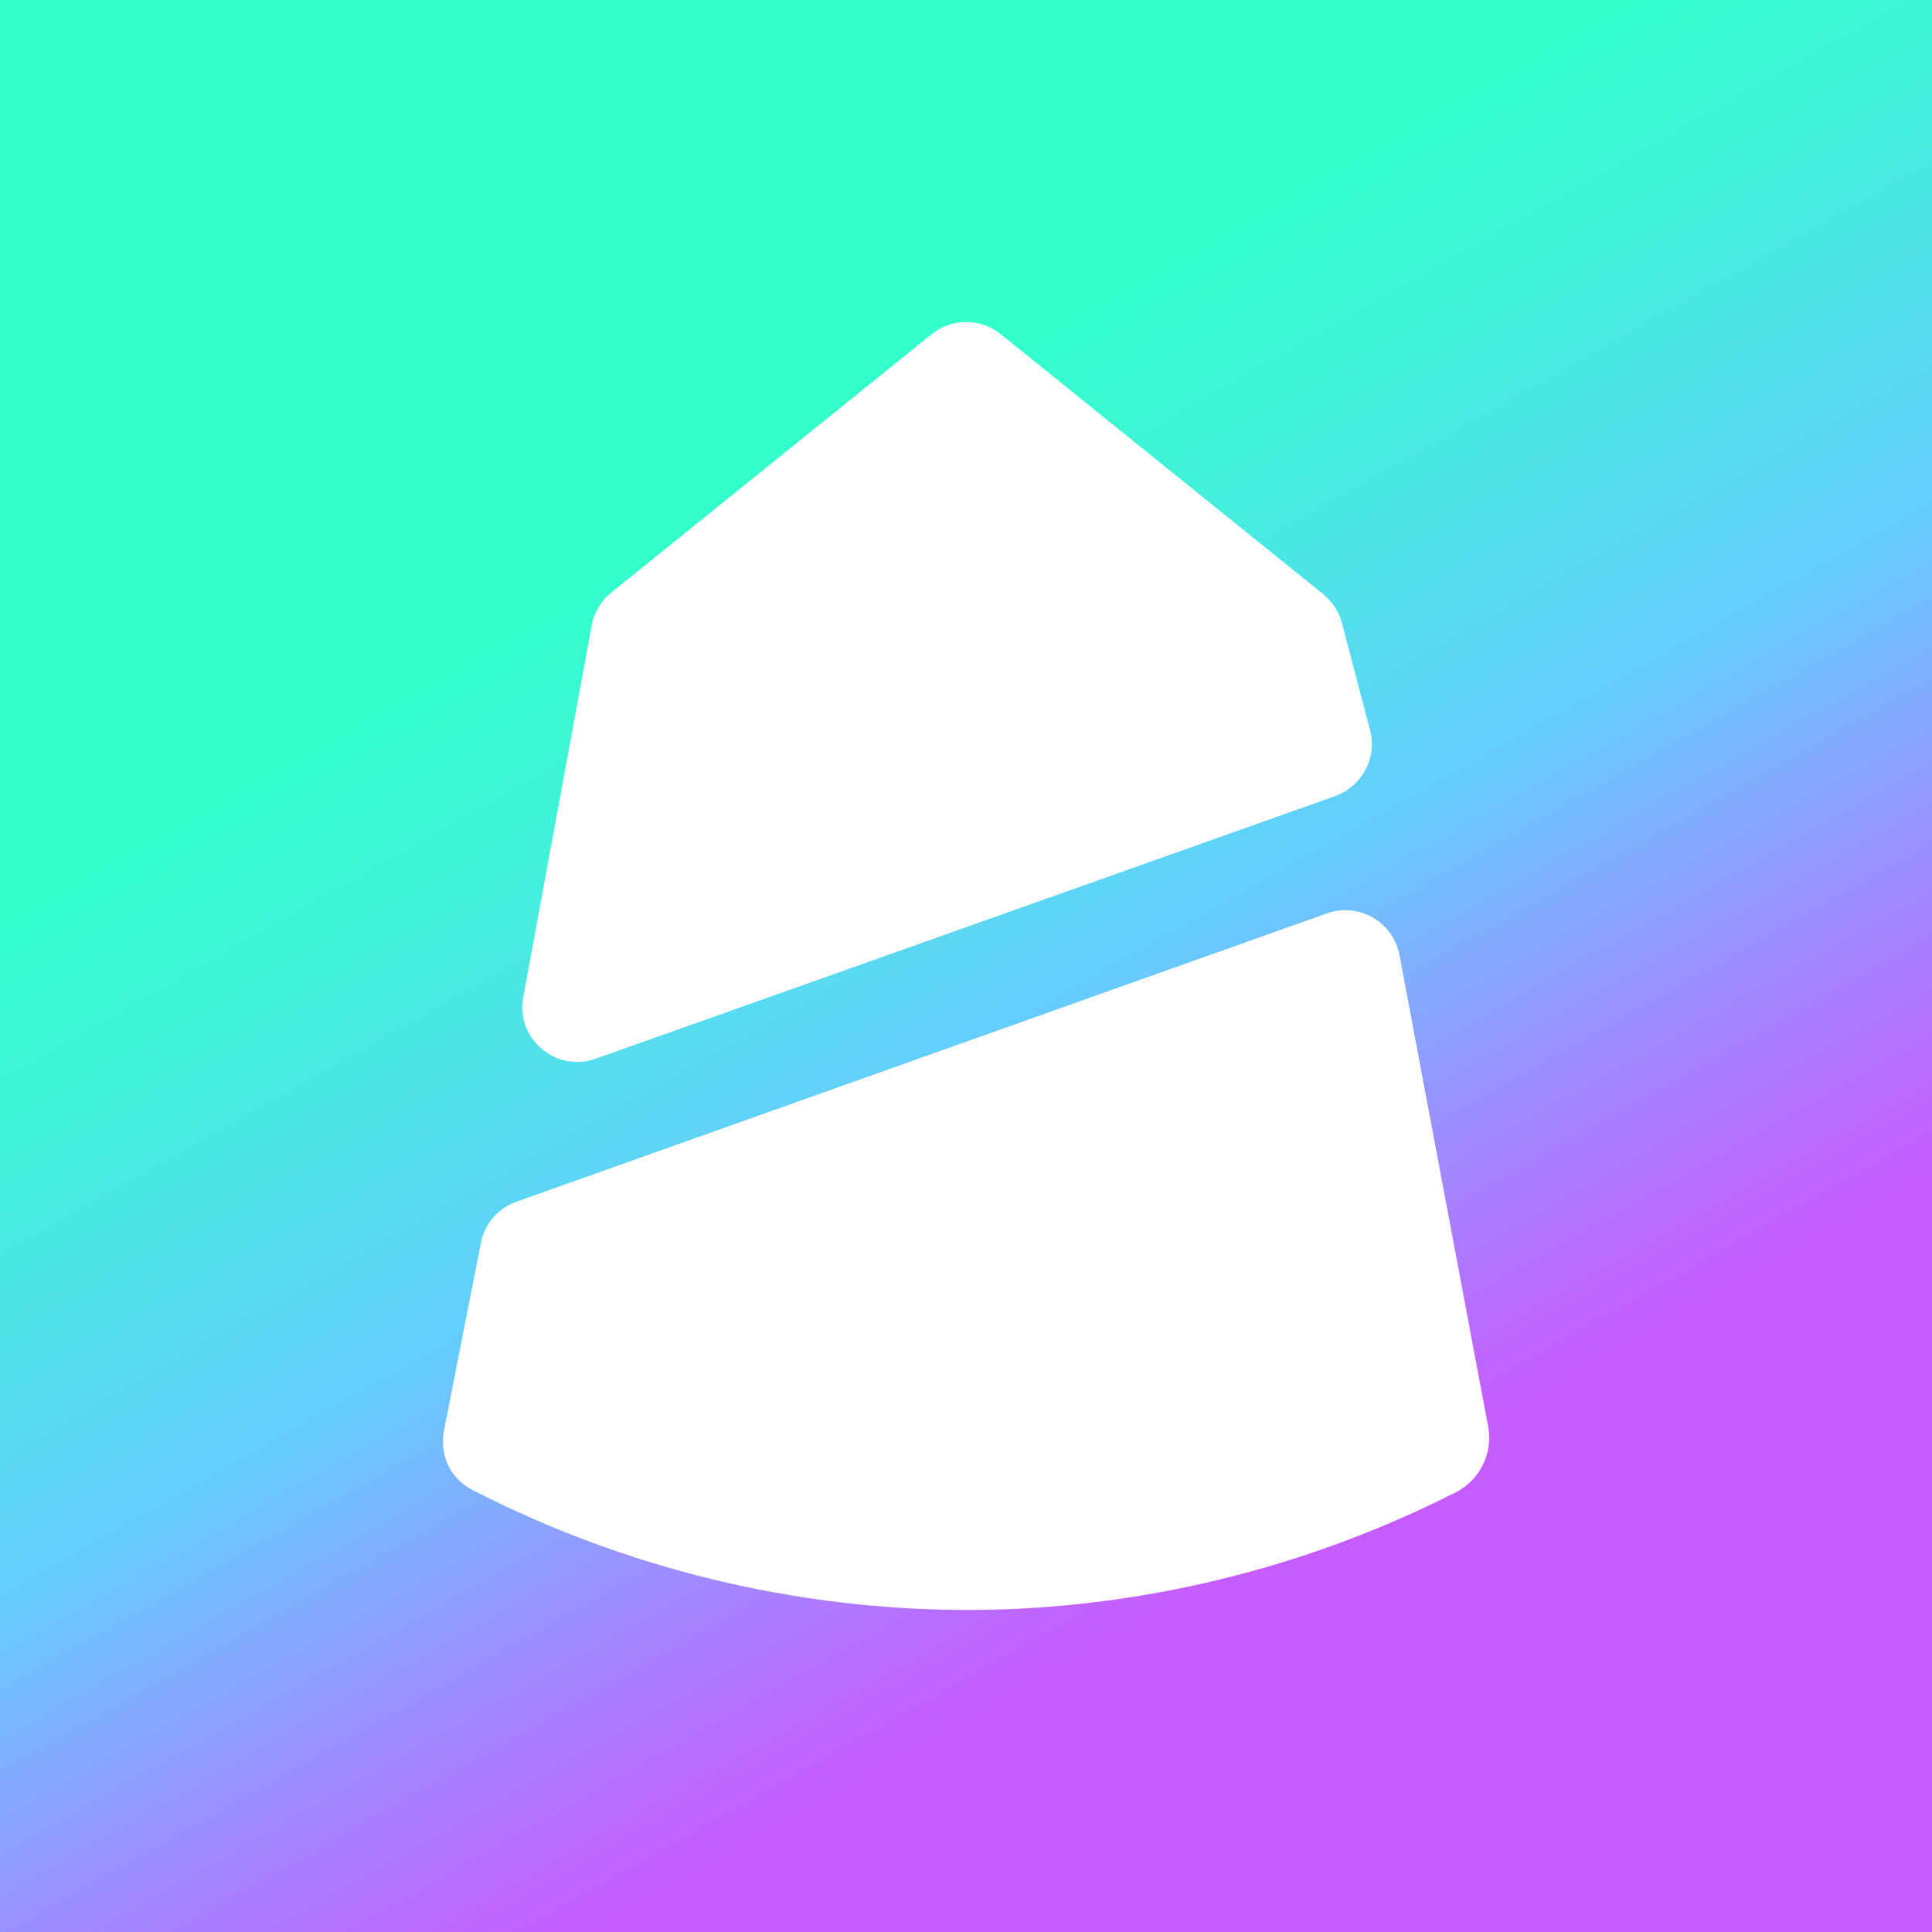
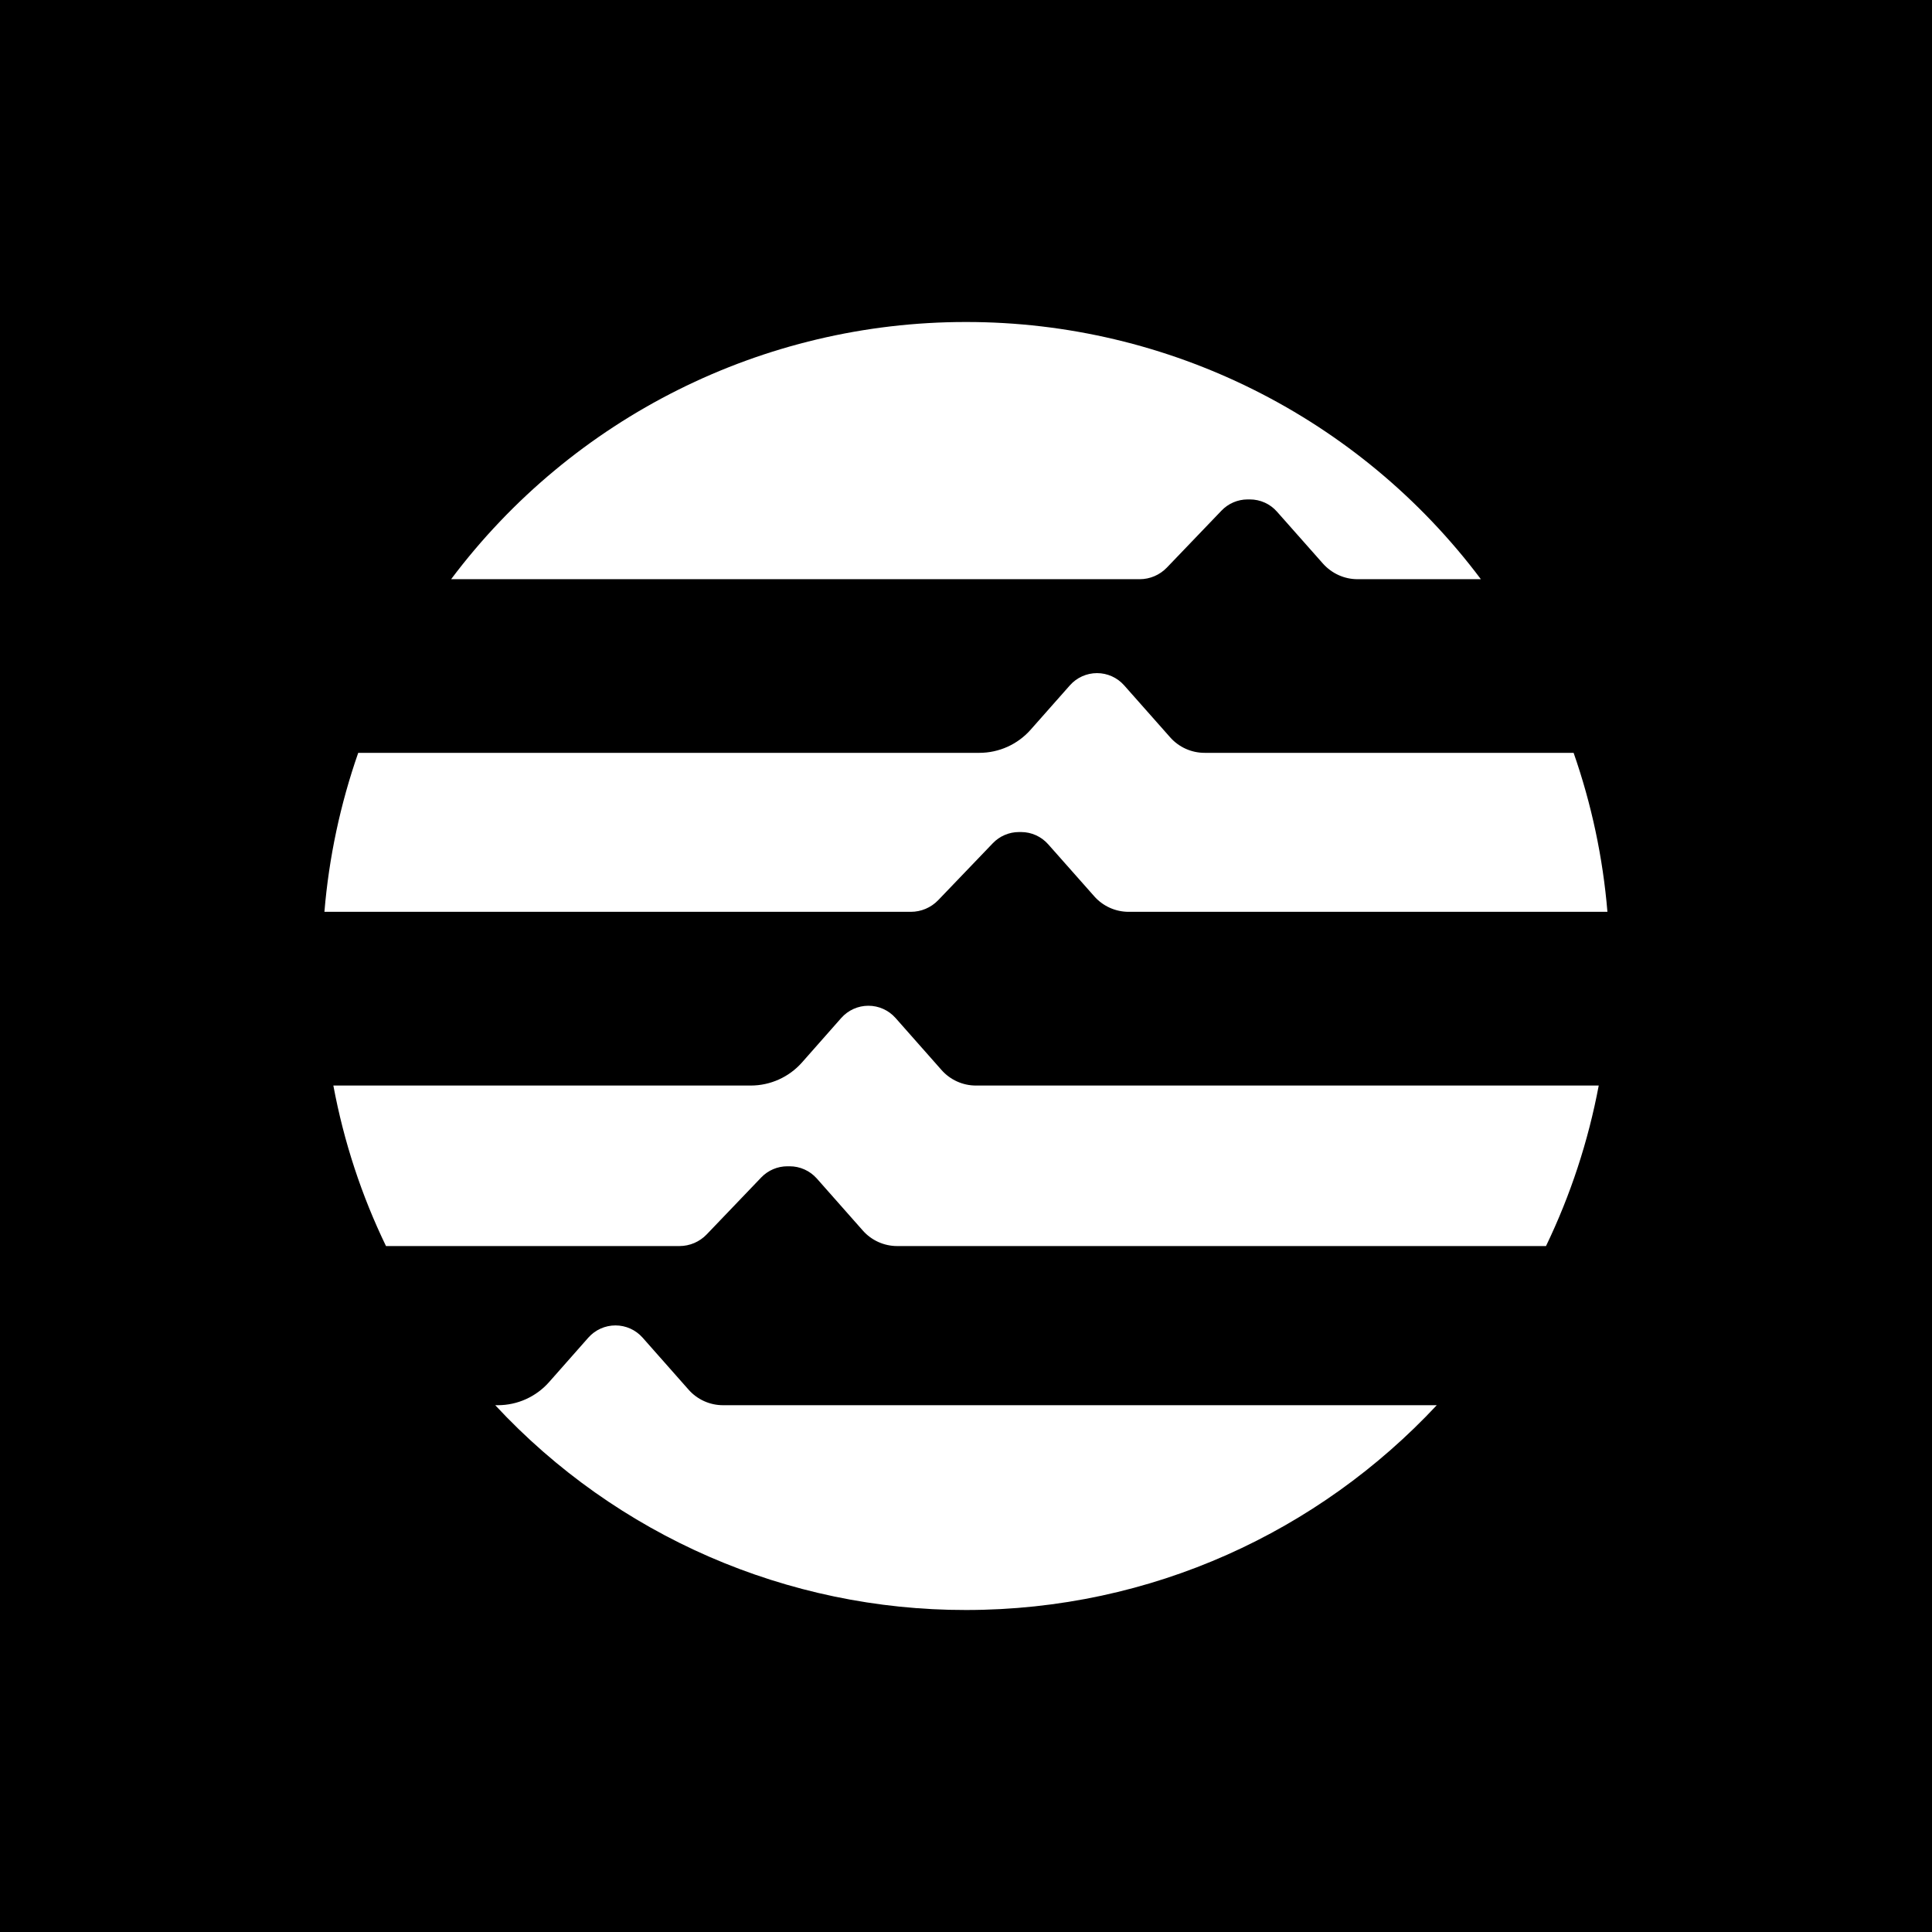
<svg xmlns="http://www.w3.org/2000/svg" width="24" height="24" fill="none" viewBox="0 0 24 24">
-   <g clip-path="url(#APT__a)">
-     <path fill="url(#APT__b)" d="M24 0H0v24h24z" />
-     <path fill="#fff" d="m16.585 9.89-9.18 3.26c-.5.18-1-.25-.905-.76l.85-4.62a.67.67 0 0 1 .24-.406l3.98-3.21a.685.685 0 0 1 .865 0l4 3.225c.115.095.2.22.235.36l.35 1.335c.09.34-.1.695-.435.815m-10.61 5.545-.46 2.34c-.06.3.084.6.354.735A13.5 13.5 0 0 0 12.005 20c1.175 0 3.5-.155 6.075-1.46a.76.76 0 0 0 .405-.825l-1.1-5.85a.685.685 0 0 0-.91-.516l-10.05 3.576a.68.68 0 0 0-.45.51" />
+   <g clip-path="url(#aptos__a)">
+     <path fill="#000" d="M24 0H0v24h24z" />
+     <path fill="#fff" d="M14.965 9.352a.57.57 0 0 1-.43-.194l-.571-.645a.45.45 0 0 0-.673 0l-.49.554a.85.85 0 0 1-.633.285H4.45a8 8 0 0 0-.42 1.975h7.285c.128 0 .25-.052.339-.144l.679-.708a.45.45 0 0 1 .324-.139h.028c.128 0 .25.055.336.152l.572.646a.57.57 0 0 0 .429.193h5.946a8 8 0 0 0-.42-1.975zM8.44 15.479c.128 0 .25-.052.339-.145l.678-.708a.45.45 0 0 1 .324-.138h.028c.129 0 .251.055.337.151l.571.646a.57.57 0 0 0 .43.194h8.058a8 8 0 0 0 .655-1.994h-7.735a.57.57 0 0 1-.43-.194l-.571-.646a.45.45 0 0 0-.673 0l-.49.555a.85.85 0 0 1-.634.285H4.141c.131.702.352 1.37.654 1.994zm5.717-8.284c.128 0 .25-.052.339-.145l.678-.707a.45.45 0 0 1 .324-.139h.028c.129 0 .252.055.337.152l.571.645c.11.123.265.194.43.194h1.532A7.99 7.99 0 0 0 12 4a7.99 7.99 0 0 0-6.396 3.195zM8.983 17.456a.57.57 0 0 1-.43-.194l-.571-.646a.45.45 0 0 0-.673 0l-.49.555a.85.85 0 0 1-.634.285h-.033A7.97 7.97 0 0 0 12 20c2.309 0 4.387-.98 5.848-2.544z" />
  </g>
  <defs>
-     <linearGradient id="APT__b" x1="18.42" x2="10.08" y1="19.91" y2="5.169" gradientUnits="userSpaceOnUse">
-       <stop offset=".11" stop-color="#C65CFF" />
-       <stop offset=".18" stop-color="#BA6BFF" />
-       <stop offset=".33" stop-color="#9991FF" />
-       <stop offset=".53" stop-color="#6CF" />
-       <stop offset=".81" stop-color="#42F0DB" />
-       <stop offset=".97" stop-color="#3FC" />
-     </linearGradient>
-     <clipPath id="APT__a">
+     <clipPath id="aptos__a">
      <path fill="#fff" d="M0 0h24v24H0z" />
    </clipPath>
  </defs>
</svg>
